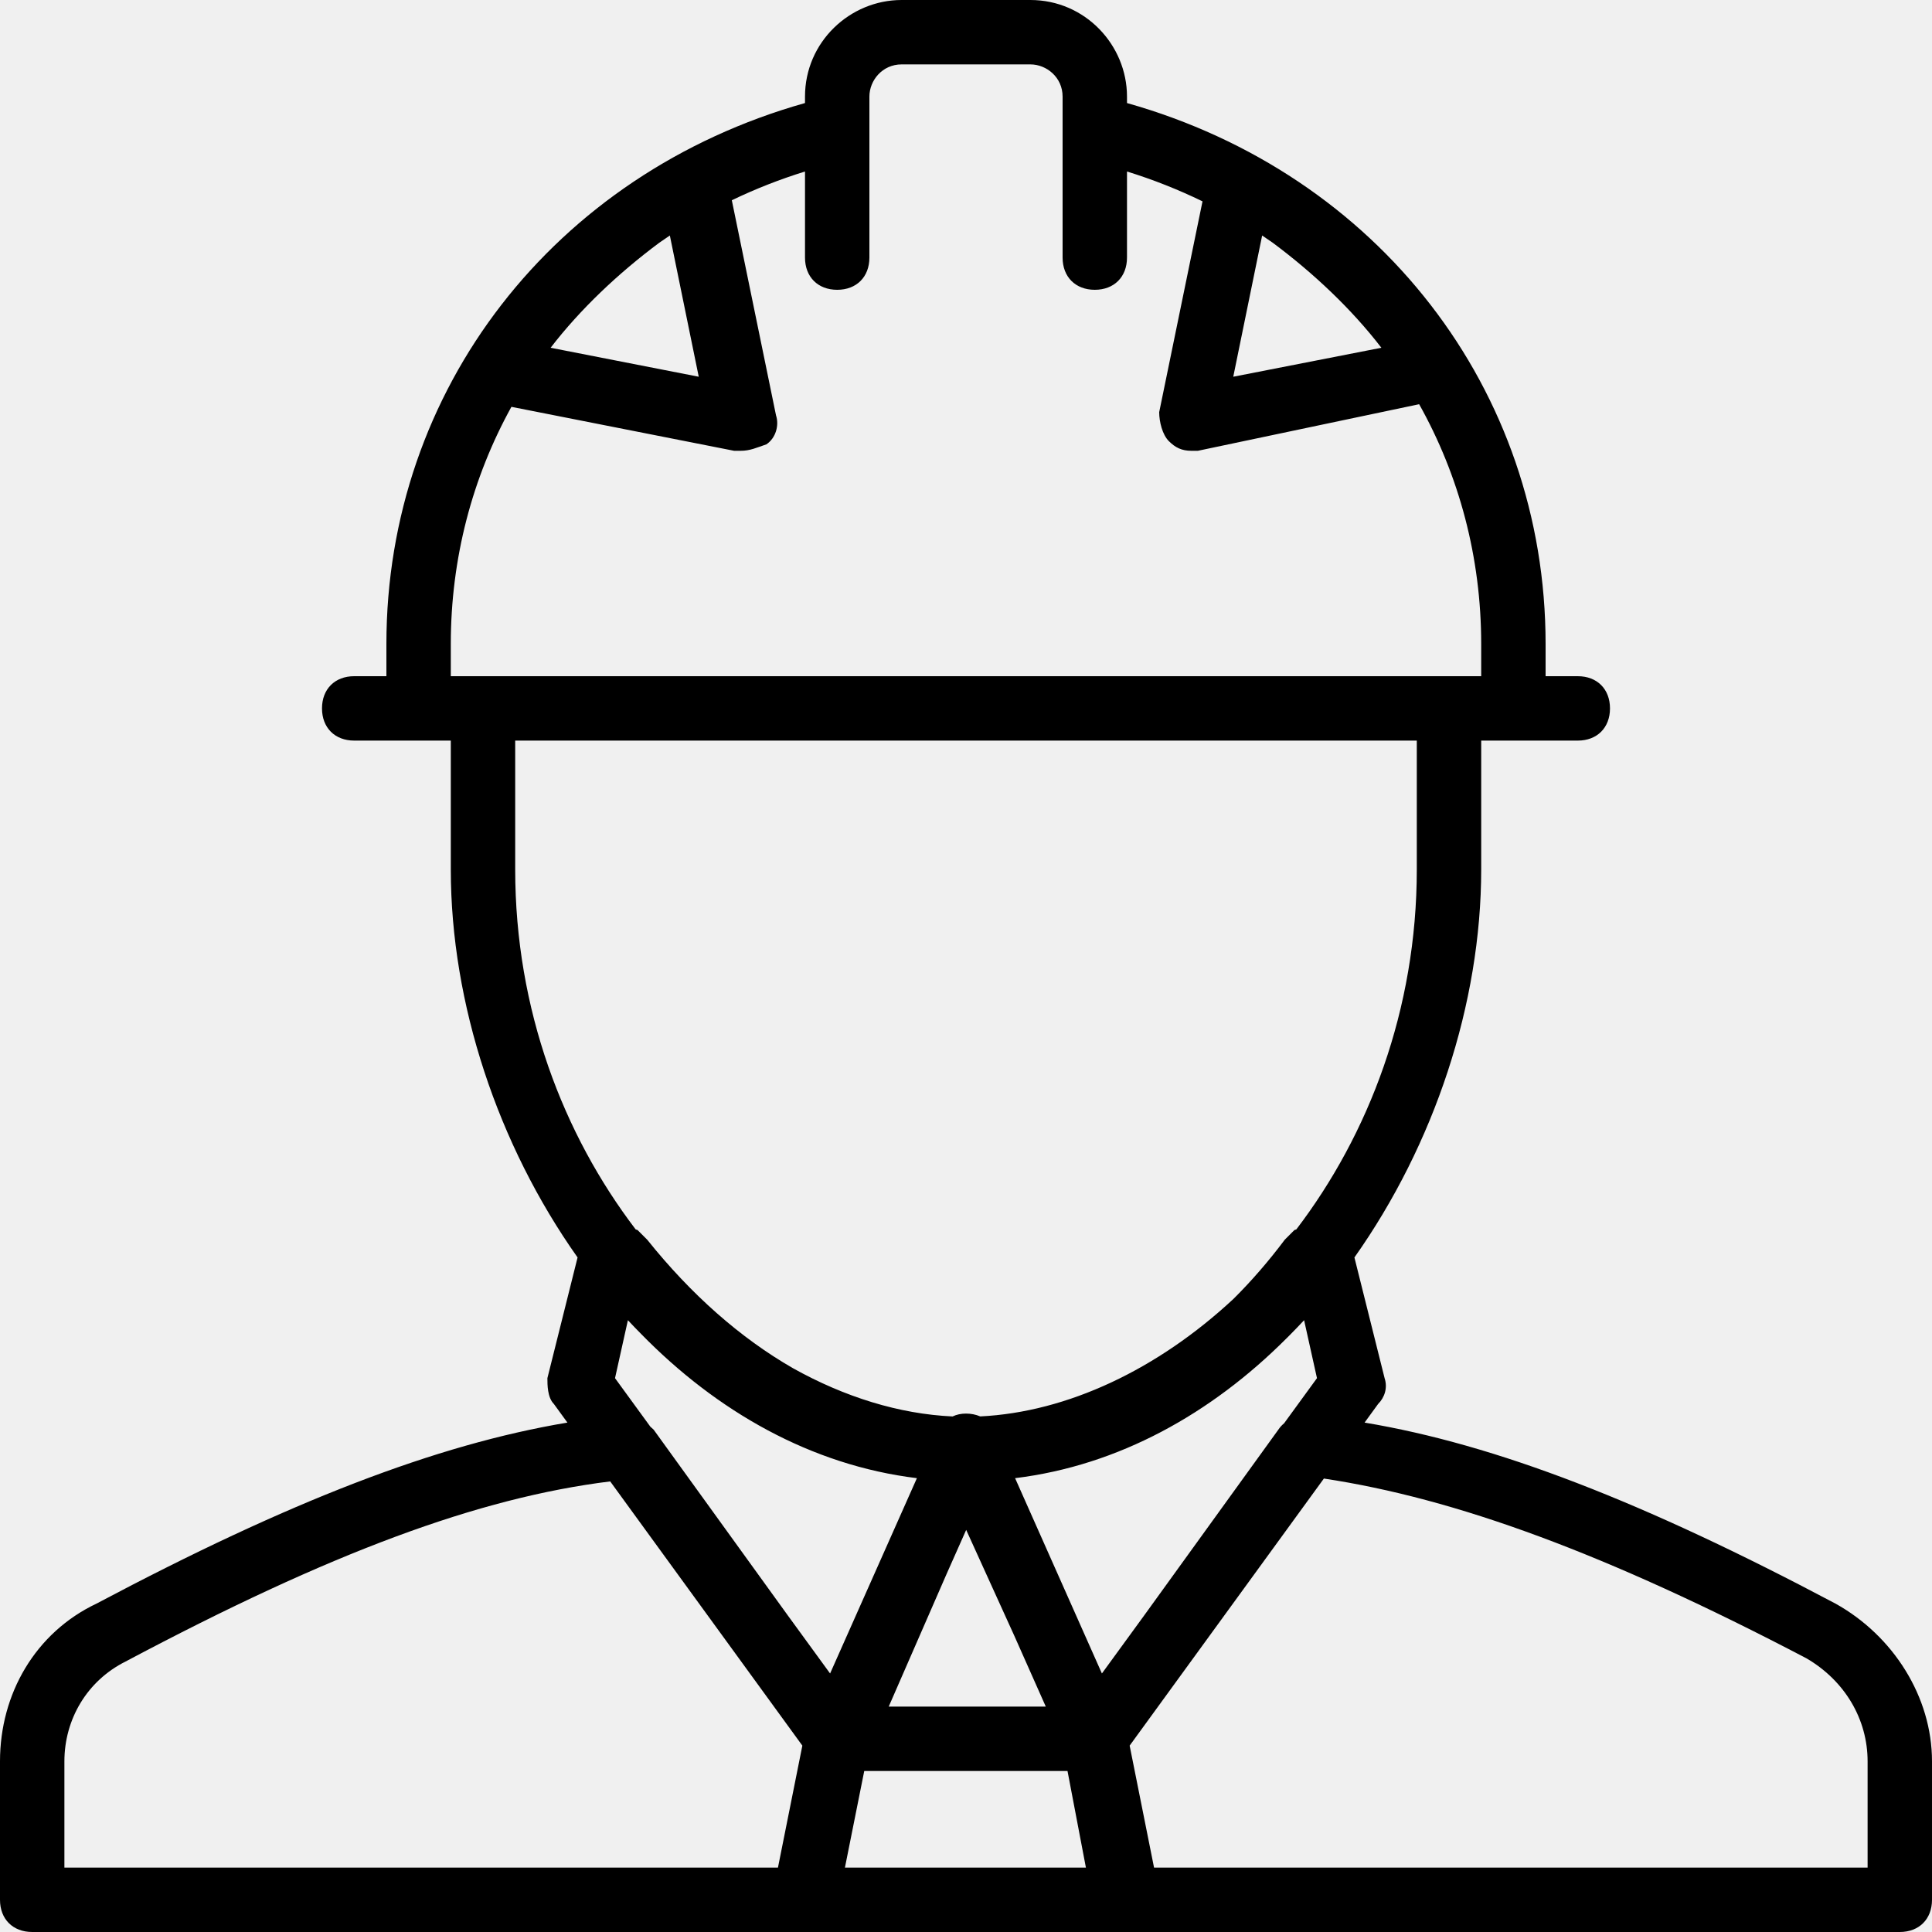
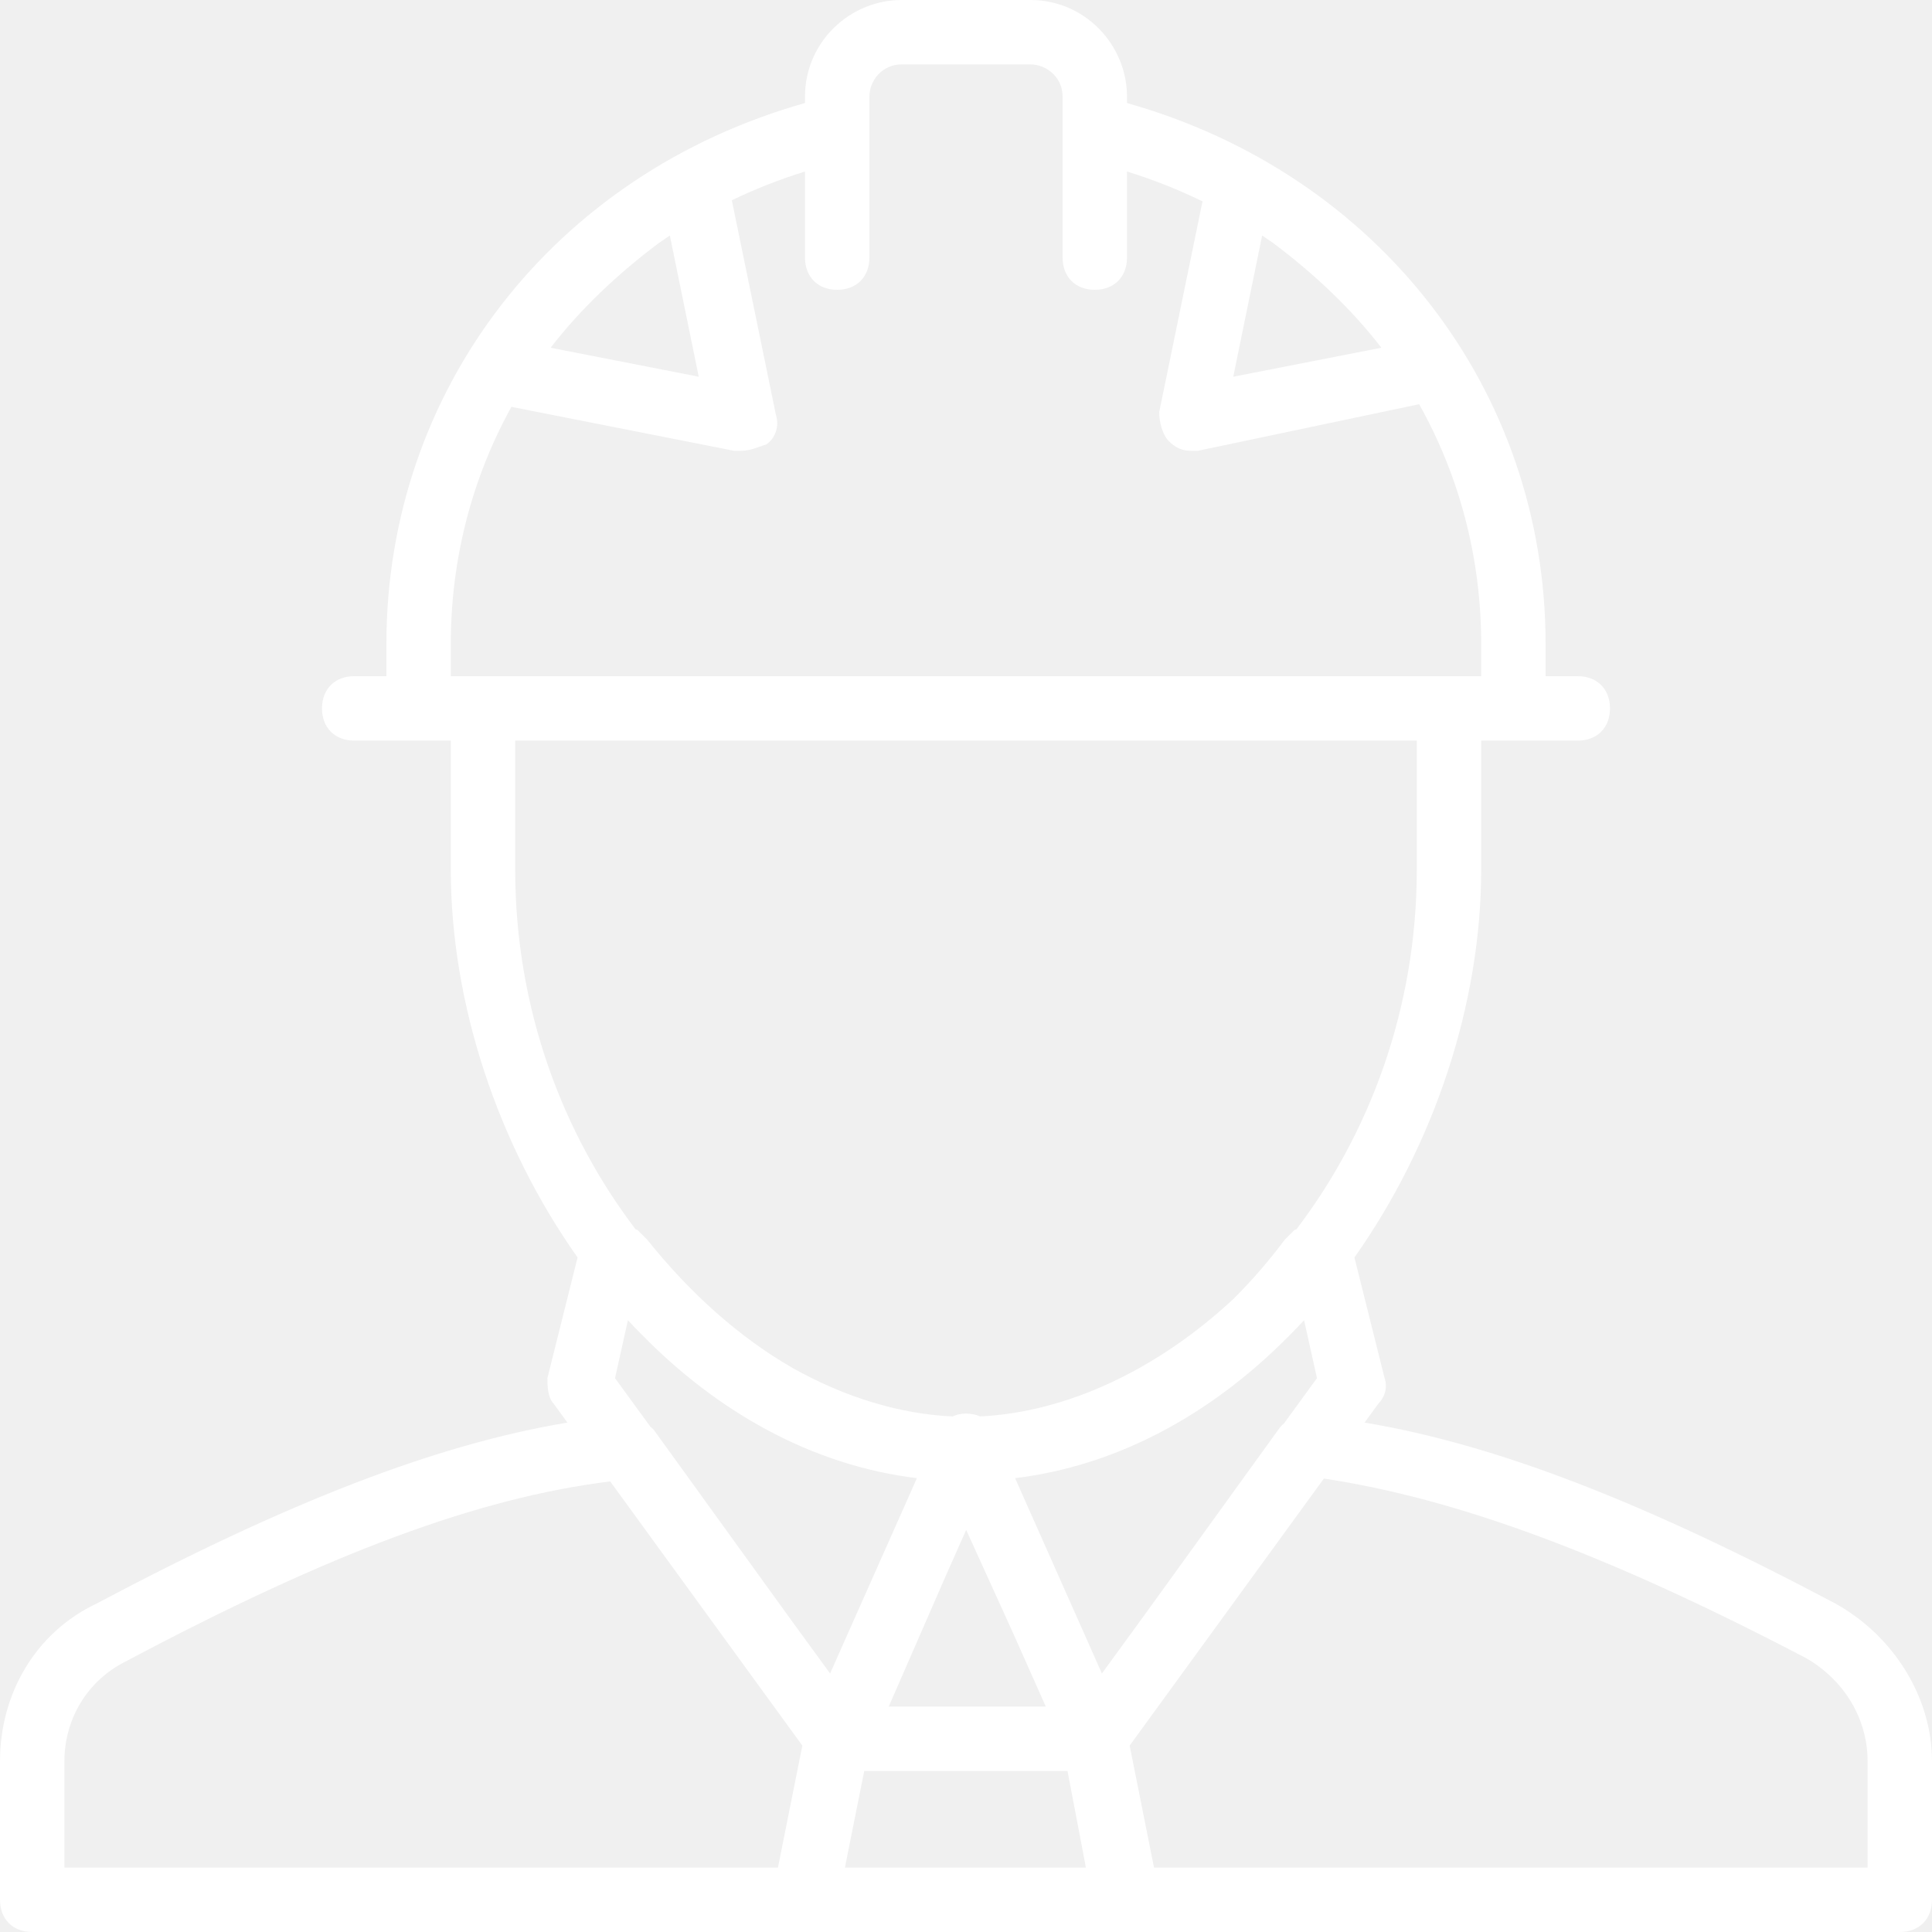
<svg xmlns="http://www.w3.org/2000/svg" viewBox="0 0 503.607 503.607">
-   <path d="M478.426 417.993c-50.095-26.565-88.52-41.461-122.727-47.172l3.54-4.867c1.679-1.679 2.518-4.197 1.679-6.715l-7.866-31.463c20.804-29.41 33.046-66.178 33.046-101.153v-33.574h25.18c5.036 0 8.393-3.357 8.393-8.393s-3.357-8.393-8.393-8.393h-8.393v-8.393c0-66.308-43.646-122.544-109.115-141.01v-1.68C293.77 11.75 282.859 0 268.59 0h-33.574c-13.43 0-25.18 10.911-25.18 25.18v1.679c-65.469 18.466-109.115 74.702-109.115 141.01v8.393h-8.393c-5.036 0-8.393 3.357-8.393 8.393s3.357 8.393 8.393 8.393h25.18v33.574c0 34.975 12.242 71.743 33.046 101.154l-7.866 31.463c0 1.679 0 5.036 1.679 6.715l3.54 4.867c-34.206 5.712-72.632 20.607-122.727 47.172C9.233 425.548 0 441.495 0 459.121v36.092c0 5.036 3.357 8.393 8.393 8.393h486.82c5.036 0 8.393-3.357 8.393-8.393v-36.092c.001-16.787-10.072-32.734-25.18-41.128zm-231.656-7.769l5.081-11.432 12.545 27.6 8.205 18.46H231.66l15.11-34.628zm-21.49 51.415h52.983l4.796 25.18h-62.815l5.036-25.18zm114.654-117.508l3.357 15.108-8.574 11.773a7.48 7.48 0 0 0-1.498 1.656l-34.912 48.34-11.078 15.211-22.628-50.913c27.048-3.299 51.193-16.877 70.694-36.39.216-.214.433-.426.648-.642l.156-.159a154.457 154.457 0 0 0 3.835-3.984zM328.999 61.389c.932.62 1.856 1.25 2.77 1.892 10.699 7.973 20.575 17.313 28.31 27.368l-38.61 7.554 7.53-36.814zM182.138 98.203l-38.61-7.554c7.735-10.056 17.612-19.396 28.311-27.369.913-.641 1.837-1.271 2.769-1.891l7.53 36.814zm-64.63 69.666c0-22.335 5.623-43.406 15.8-61.82l58.063 11.46h1.679c2.518 0 4.197-.839 6.715-1.679 2.518-1.679 3.357-5.036 2.518-7.554l-11.523-56.08a139.223 139.223 0 0 1 19.077-7.49v22.442c0 5.036 3.357 8.393 8.393 8.393s8.393-3.357 8.393-8.393V25.18c0-4.197 3.357-8.393 8.393-8.393h33.574c4.197 0 8.393 3.357 8.393 8.393v41.967c0 5.036 3.357 8.393 8.393 8.393 5.036 0 8.393-3.357 8.393-8.393V44.706a139.091 139.091 0 0 1 19.685 7.779l-11.291 54.952c0 2.518.839 5.875 2.518 7.554s3.357 2.518 5.875 2.518h1.679l57.687-12.145c10.416 18.576 16.175 39.894 16.175 62.505v8.393H117.509v-8.393zm16.787 25.18h235.016v33.574c0 36.599-12.555 69.122-31.405 93.843l-.49.163-2.518 2.518c-4.223 5.631-8.68 10.765-13.337 15.394-19.763 18.412-43.336 29.564-66.05 30.669-1.143-.491-2.425-.738-3.708-.738-1.29 0-2.453.253-3.496.749-13.904-.638-28.134-5.045-41.623-12.584-13.665-7.851-26.52-19.169-37.977-33.49l-2.518-2.518-.49-.163c-18.85-24.722-31.405-57.245-31.405-93.843v-33.574zm104.71 192.259l-22.628 50.913-11.078-15.211-34.912-48.34a15.02 15.02 0 0 0-.869-.793l-9.203-12.637 3.357-15.108a153.17 153.17 0 0 0 3.457 3.594c19.704 20.151 44.279 34.216 71.876 37.582zM16.787 459.121c0-10.911 5.875-20.984 15.948-26.02 53.501-28.423 92.015-42.688 126.323-46.949l50.088 68.87-6.359 31.796h-186v-27.697zM486.82 486.82H300.821l-6.359-31.796 50.63-69.616c34.188 5.159 73.391 19.413 125.78 46.855 10.072 5.875 15.948 15.948 15.948 26.859v27.698z" />
+   <style>.cls-5{fill:#fff}</style>
+   <path class="cls-5" d="M478.426 417.993c-50.095-26.565-88.52-41.461-122.727-47.172l3.54-4.867c1.679-1.679 2.518-4.197 1.679-6.715l-7.866-31.463c20.804-29.41 33.046-66.178 33.046-101.153v-33.574h25.18c5.036 0 8.393-3.357 8.393-8.393s-3.357-8.393-8.393-8.393h-8.393v-8.393c0-66.308-43.646-122.544-109.115-141.01v-1.68C293.77 11.75 282.859 0 268.59 0h-33.574c-13.43 0-25.18 10.911-25.18 25.18v1.679c-65.469 18.466-109.115 74.702-109.115 141.01v8.393h-8.393c-5.036 0-8.393 3.357-8.393 8.393s3.357 8.393 8.393 8.393h25.18v33.574c0 34.975 12.242 71.743 33.046 101.154l-7.866 31.463c0 1.679 0 5.036 1.679 6.715l3.54 4.867c-34.206 5.712-72.632 20.607-122.727 47.172C9.233 425.548 0 441.495 0 459.121v36.092c0 5.036 3.357 8.393 8.393 8.393h486.82c5.036 0 8.393-3.357 8.393-8.393v-36.092c.001-16.787-10.072-32.734-25.18-41.128zm-231.656-7.769l5.081-11.432 12.545 27.6 8.205 18.46H231.66l15.11-34.628zm-21.49 51.415h52.983l4.796 25.18h-62.815l5.036-25.18zm114.654-117.508l3.357 15.108-8.574 11.773a7.48 7.48 0 0 0-1.498 1.656l-34.912 48.34-11.078 15.211-22.628-50.913c27.048-3.299 51.193-16.877 70.694-36.39.216-.214.433-.426.648-.642l.156-.159a154.457 154.457 0 0 0 3.835-3.984zM328.999 61.389c.932.62 1.856 1.25 2.77 1.892 10.699 7.973 20.575 17.313 28.31 27.368l-38.61 7.554 7.53-36.814zM182.138 98.203l-38.61-7.554c7.735-10.056 17.612-19.396 28.311-27.369.913-.641 1.837-1.271 2.769-1.891l7.53 36.814zm-64.63 69.666c0-22.335 5.623-43.406 15.8-61.82l58.063 11.46h1.679c2.518 0 4.197-.839 6.715-1.679 2.518-1.679 3.357-5.036 2.518-7.554l-11.523-56.08a139.223 139.223 0 0 1 19.077-7.49v22.442c0 5.036 3.357 8.393 8.393 8.393s8.393-3.357 8.393-8.393V25.18c0-4.197 3.357-8.393 8.393-8.393h33.574c4.197 0 8.393 3.357 8.393 8.393v41.967c0 5.036 3.357 8.393 8.393 8.393 5.036 0 8.393-3.357 8.393-8.393V44.706a139.091 139.091 0 0 1 19.685 7.779l-11.291 54.952c0 2.518.839 5.875 2.518 7.554s3.357 2.518 5.875 2.518h1.679l57.687-12.145c10.416 18.576 16.175 39.894 16.175 62.505v8.393H117.509v-8.393zm16.787 25.18h235.016v33.574c0 36.599-12.555 69.122-31.405 93.843l-.49.163-2.518 2.518c-4.223 5.631-8.68 10.765-13.337 15.394-19.763 18.412-43.336 29.564-66.05 30.669-1.143-.491-2.425-.738-3.708-.738-1.29 0-2.453.253-3.496.749-13.904-.638-28.134-5.045-41.623-12.584-13.665-7.851-26.52-19.169-37.977-33.49l-2.518-2.518-.49-.163c-18.85-24.722-31.405-57.245-31.405-93.843v-33.574zm104.71 192.259l-22.628 50.913-11.078-15.211-34.912-48.34a15.02 15.02 0 0 0-.869-.793l-9.203-12.637 3.357-15.108a153.17 153.17 0 0 0 3.457 3.594c19.704 20.151 44.279 34.216 71.876 37.582zM16.787 459.121c0-10.911 5.875-20.984 15.948-26.02 53.501-28.423 92.015-42.688 126.323-46.949l50.088 68.87-6.359 31.796h-186v-27.697zM486.82 486.82H300.821l-6.359-31.796 50.63-69.616c34.188 5.159 73.391 19.413 125.78 46.855 10.072 5.875 15.948 15.948 15.948 26.859v27.698z" />
</svg>
